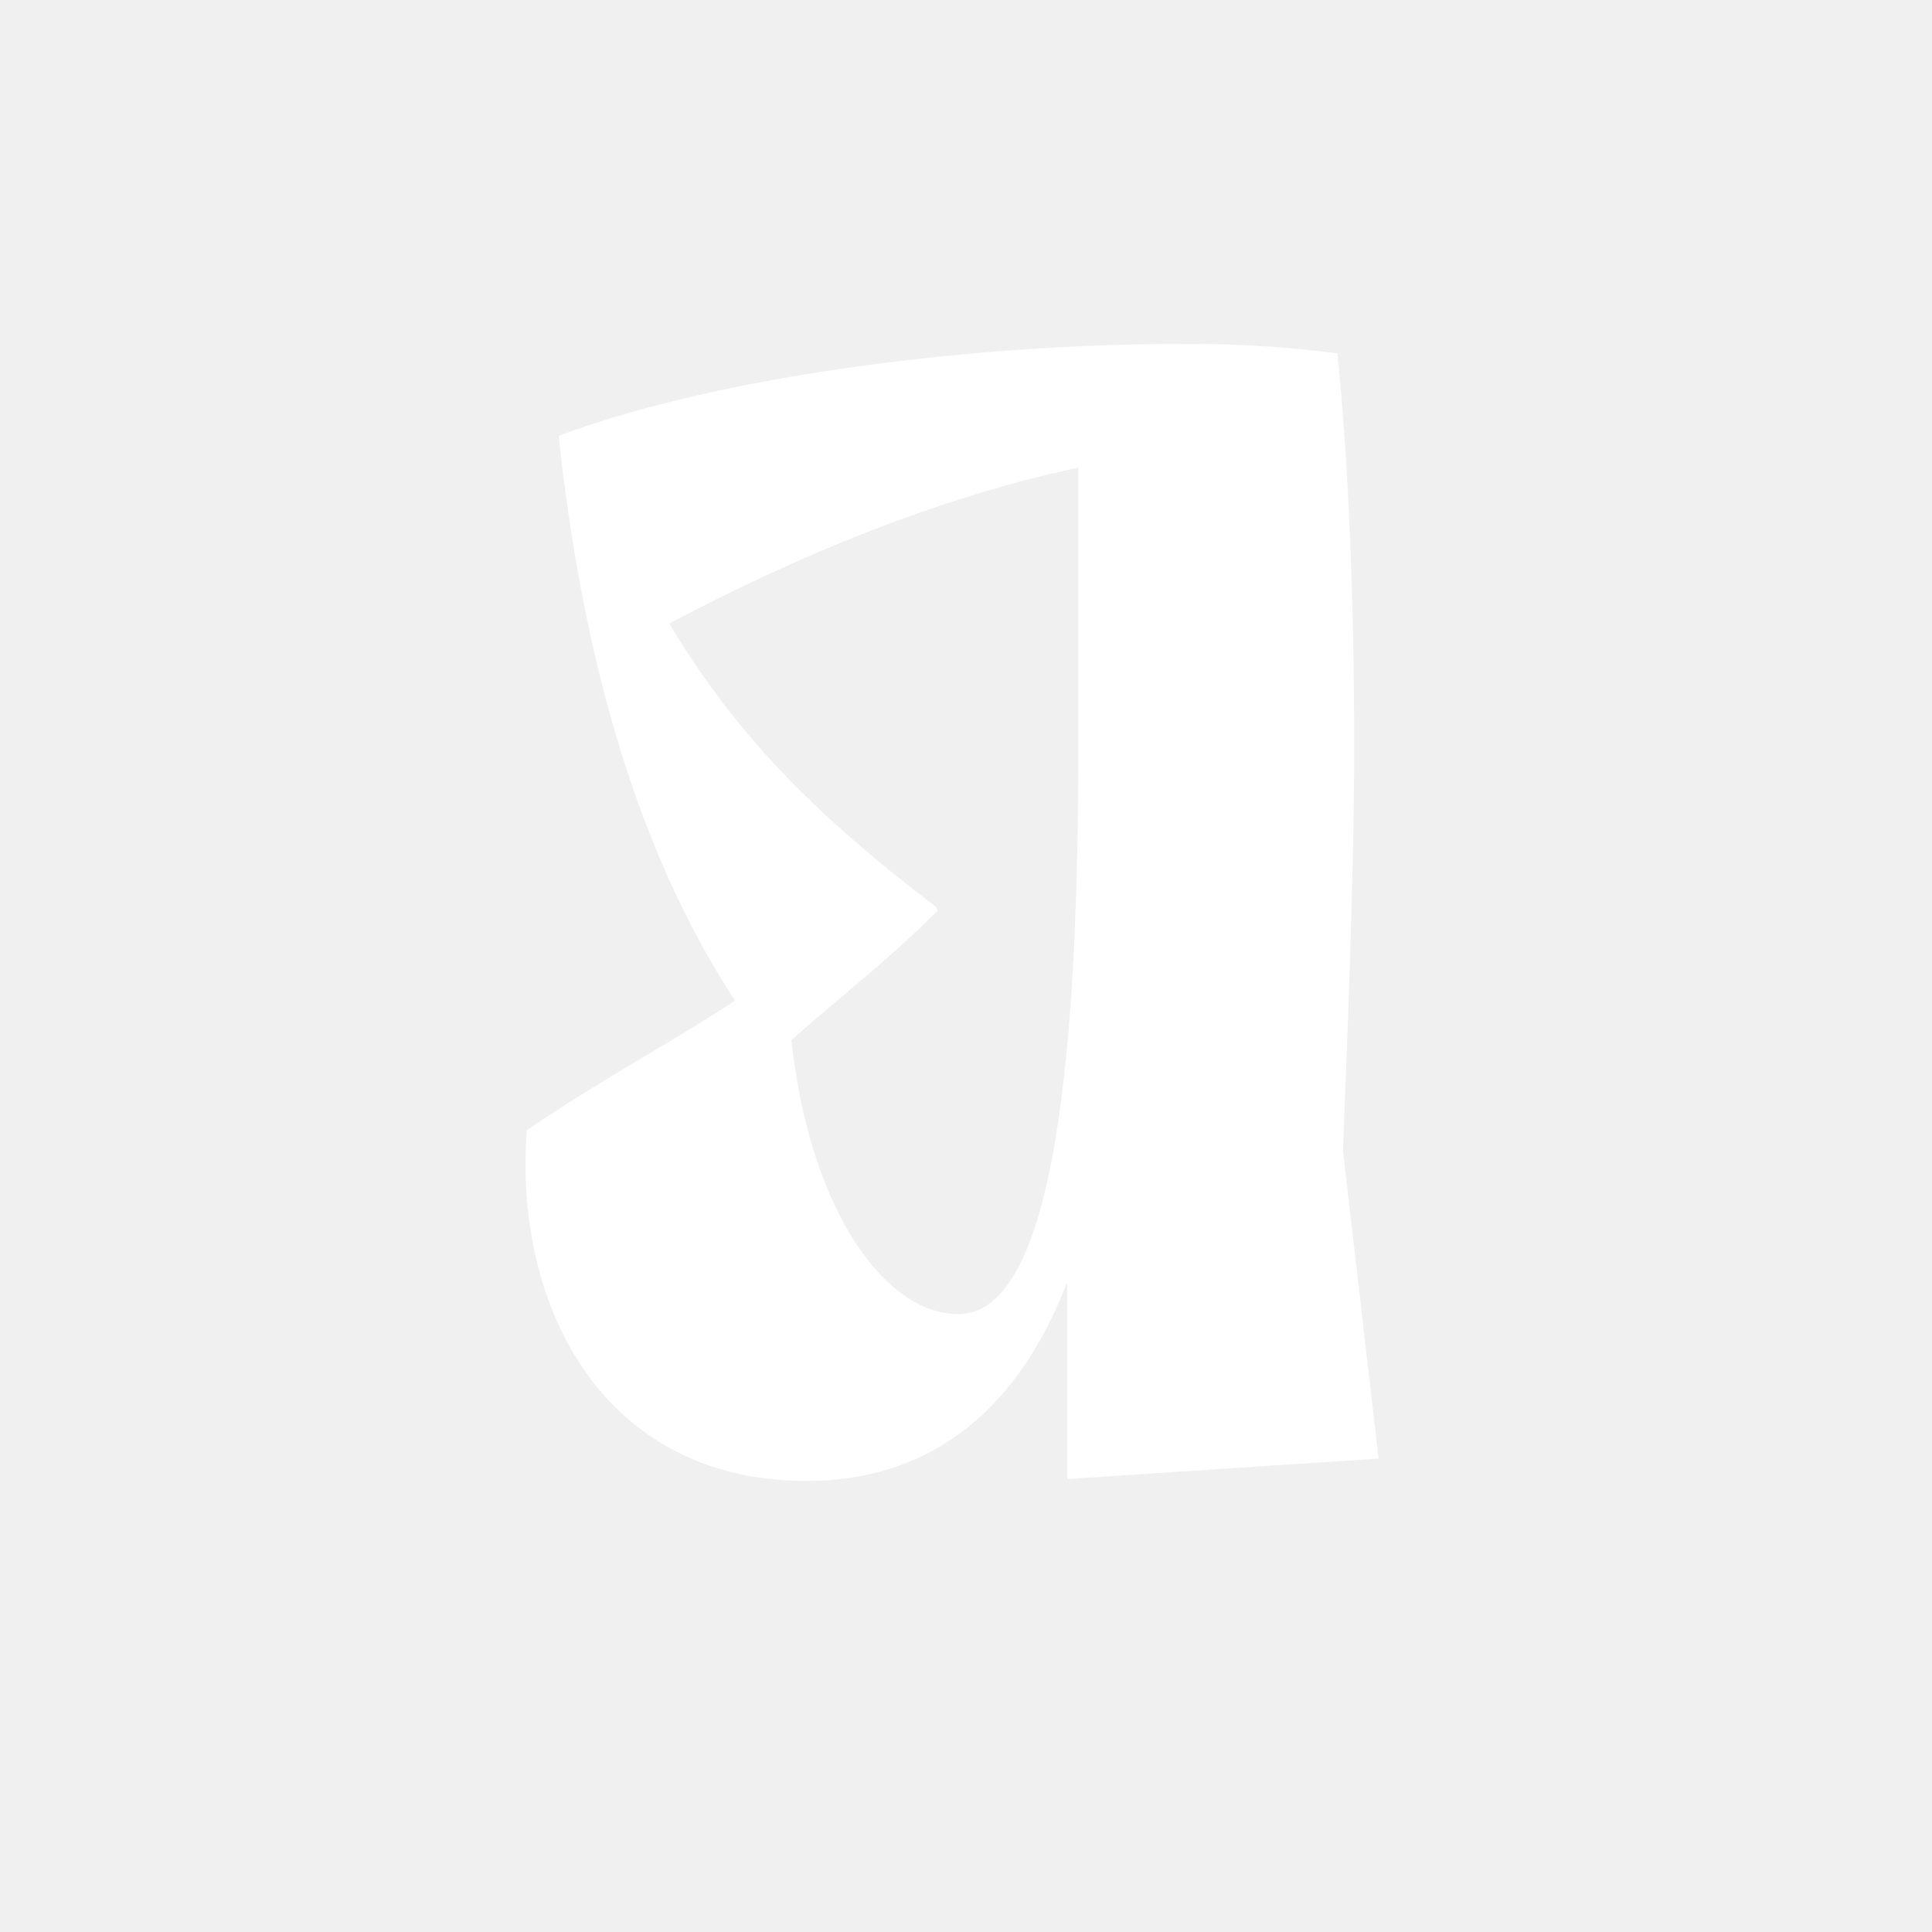
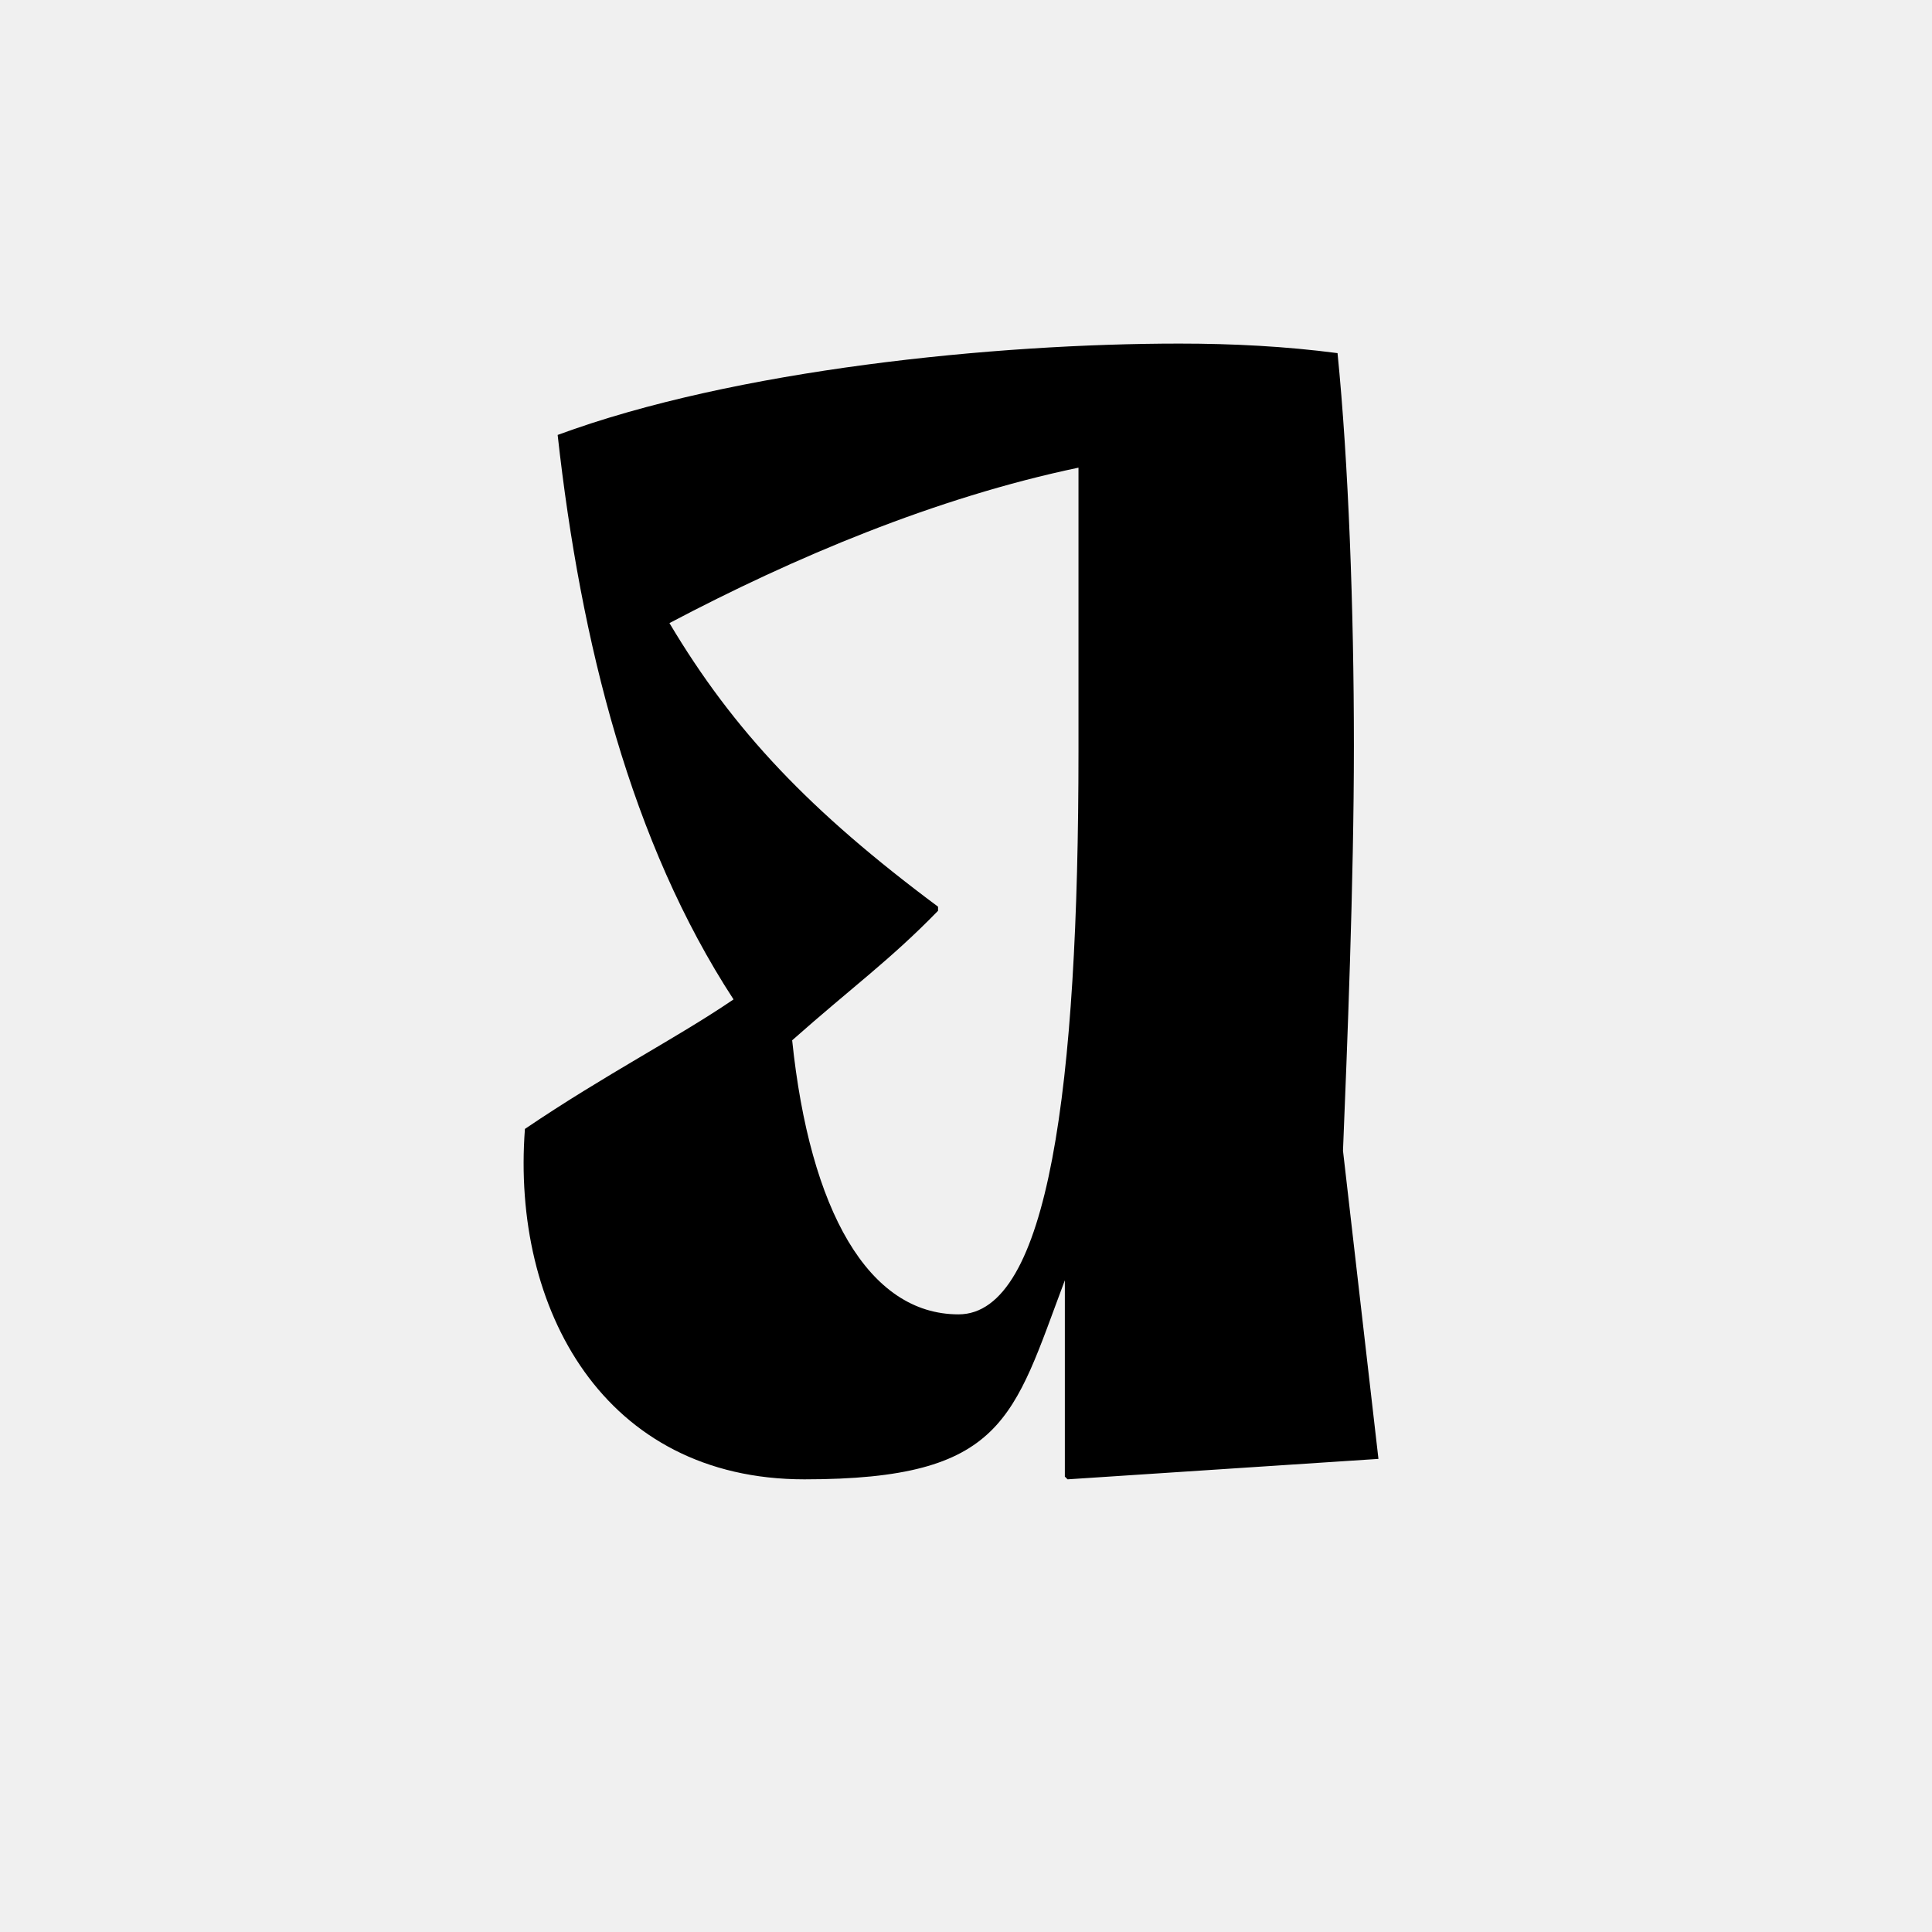
- <svg xmlns="http://www.w3.org/2000/svg" width="141.73px" height="141.73px" x="0px" y="0px" viewBox="0 0 141.73 141.73" enable-background="new 0 0 141.73 141.73">
-   <path fill="#fff" d="m78.29 108.5 22.84-1.5-2.61-22.58c.27-7.44.82-19.69.82-29.74 0-10.6-.41-20.78-1.23-28.76a84 84 0 0 0-11.57-.69c-13.49 0-32.62 1.93-45.56 6.74 1.65 15.28 5.37 29.87 12.94 41.44-4.13 2.75-9.36 5.5-15.28 9.5-.96 13.2 5.78 25.73 20.51 25.73 8.53 0 15.28-4.54 19.14-14.59Zm-9.5-41.7-.14-.28C59.43 59.5 53.78 53.58 49.1 45.74c9.09-4.82 19.55-9.22 30-11.43V55.1c0 24.64-2.2 41.3-8.8 41.3-5.37 0-10.87-7.58-12.25-20.1 4.4-3.86 7.16-5.92 10.74-9.5" />
+ <svg xmlns="http://www.w3.org/2000/svg" id="Layer_1" version="1.1" viewBox="0 0 141.7 141.7">
+   <path d="M78.3,108.5l22.8-1.5-2.6-22.6c.3-7.4.8-19.7.8-29.7s-.4-20.8-1.2-28.8c-3.8-.5-7.7-.7-11.6-.7-13.5,0-32.6,1.9-45.6,6.7,1.7,15.3,5.4,29.9,12.9,41.4-4.1,2.8-9.4,5.5-15.3,9.5-1,13.2,5.8,25.7,20.5,25.7s15.3-4.5,19.1-14.6v14.4ZM68.8,66.8v-.3c-9.4-7-15-12.9-19.7-20.8,9.1-4.8,19.5-9.2,30-11.4v20.8c0,24.6-2.2,41.3-8.8,41.3s-10.9-7.6-12.2-20.1c4.4-3.9,7.2-5.9,10.7-9.5" />
</svg>
